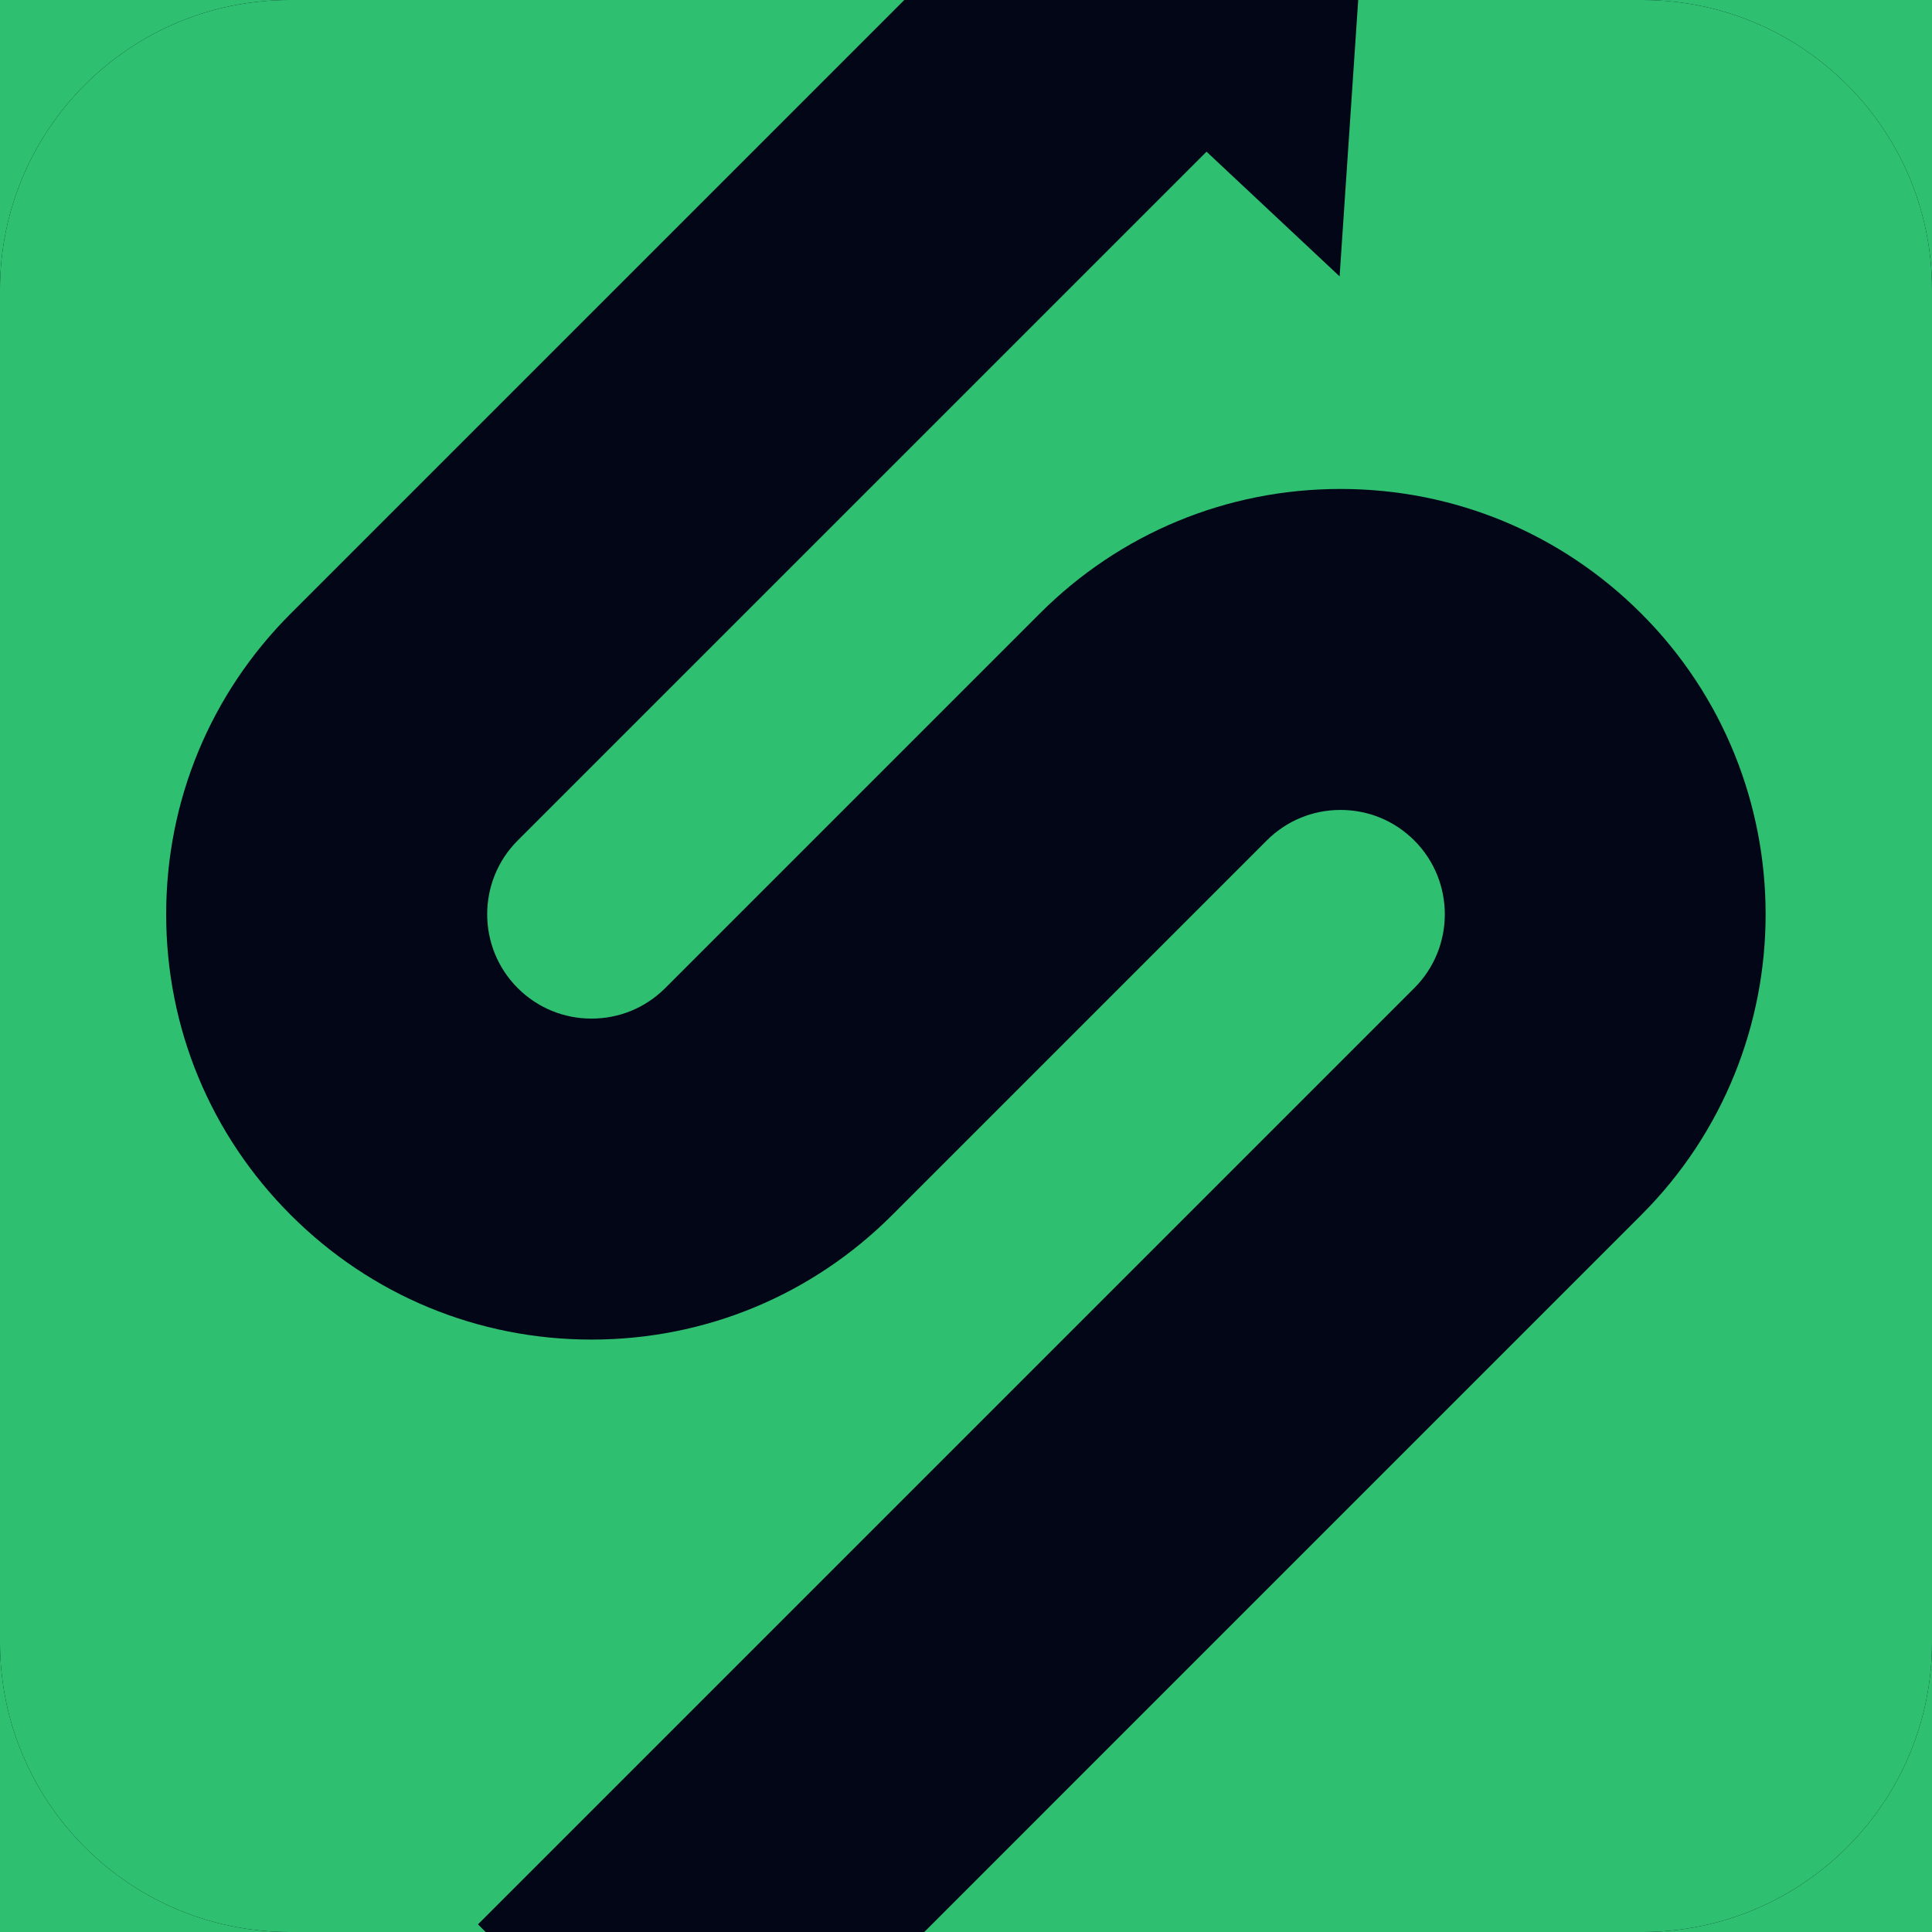
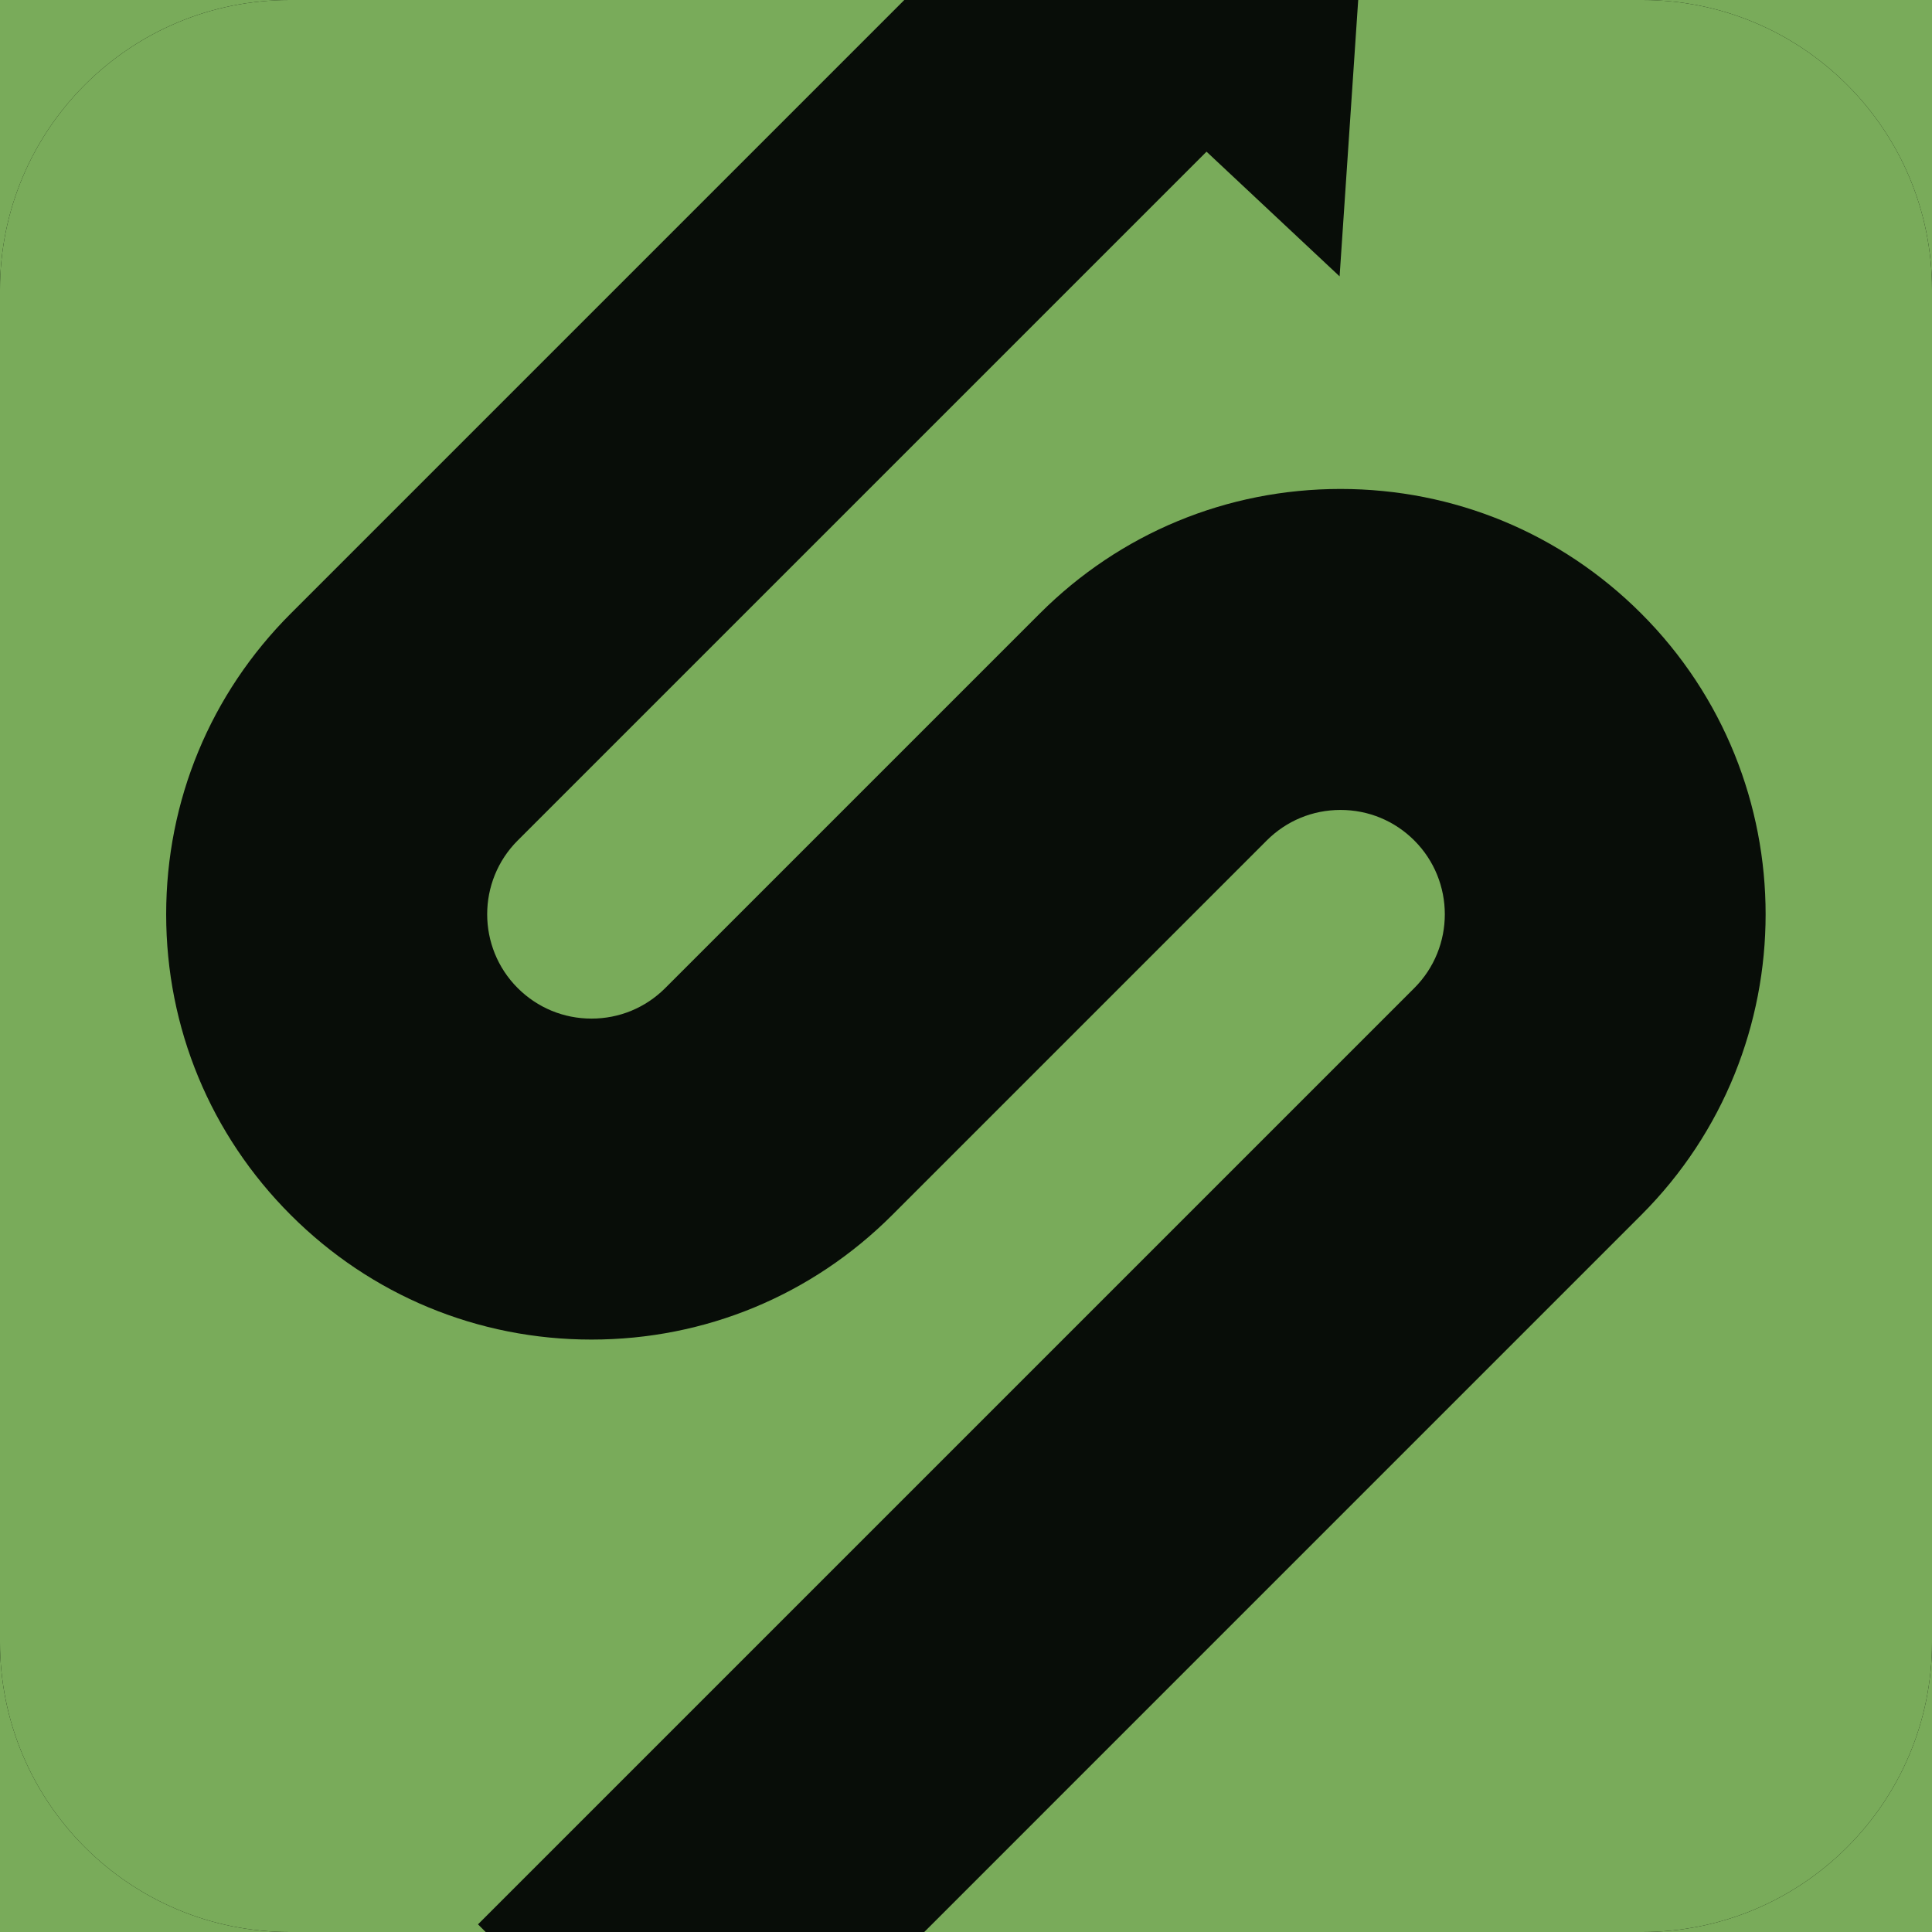
<svg xmlns="http://www.w3.org/2000/svg" viewBox="0 0 682.5 682.5" width="1024" height="1024">
  <defs>
    <mask id="s" maskUnits="userSpaceOnUse" x="0" y="0" width="682.5" height="682.5">
      <rect width="682.5" height="682.5" rx="102.32" fill="#fff" />
      <g fill="#000">
        <path d="M499.62,349.04c14.37-14.37,14.37-37.76,0-52.13-6.96-6.96-16.22-10.79-26.07-10.79s-19.1,3.83-26.06,10.79l-132.3,132.3c-28.38,28.38-66.11,44.01-106.24,44.01s-77.86-15.63-106.24-44.01c-28.38-28.37-44.01-66.1-44.01-106.23s15.63-77.87,44.01-106.24L319.45,0H102.32C45.81,0,0,45.81,0,102.31v477.87c0,56.51,45.81,102.32,102.32,102.32h69.25l-2.71-2.71,330.76-330.75Z" />
        <path d="M580.18,0h-100.38l-6.57,97.63-47.01-44.05-243.34,243.33c-14.37,14.37-14.37,37.76,0,52.13,6.97,6.96,16.22,10.79,26.07,10.79s19.1-3.83,26.06-10.79l132.3-132.3c28.38-28.38,66.11-44.01,106.24-44.01s77.86,15.63,106.24,44.01c58.58,58.58,58.58,153.89,0,212.47l-253.28,253.29h253.67c56.51,0,102.32-45.81,102.32-102.32V102.31c0-56.5-45.81-102.31-102.32-102.31Z" />
      </g>
    </mask>
  </defs>
-   <rect width="682.5" height="682.5" fill="#2FBF71" />
-   <rect width="682.5" height="682.5" fill="#020617" mask="url(#s)" />
+   <rect width="682.5" height="682.5" fill="#79AB5A" />
+   <rect width="682.5" height="682.5" fill="#080D08" mask="url(#s)" />
</svg>
